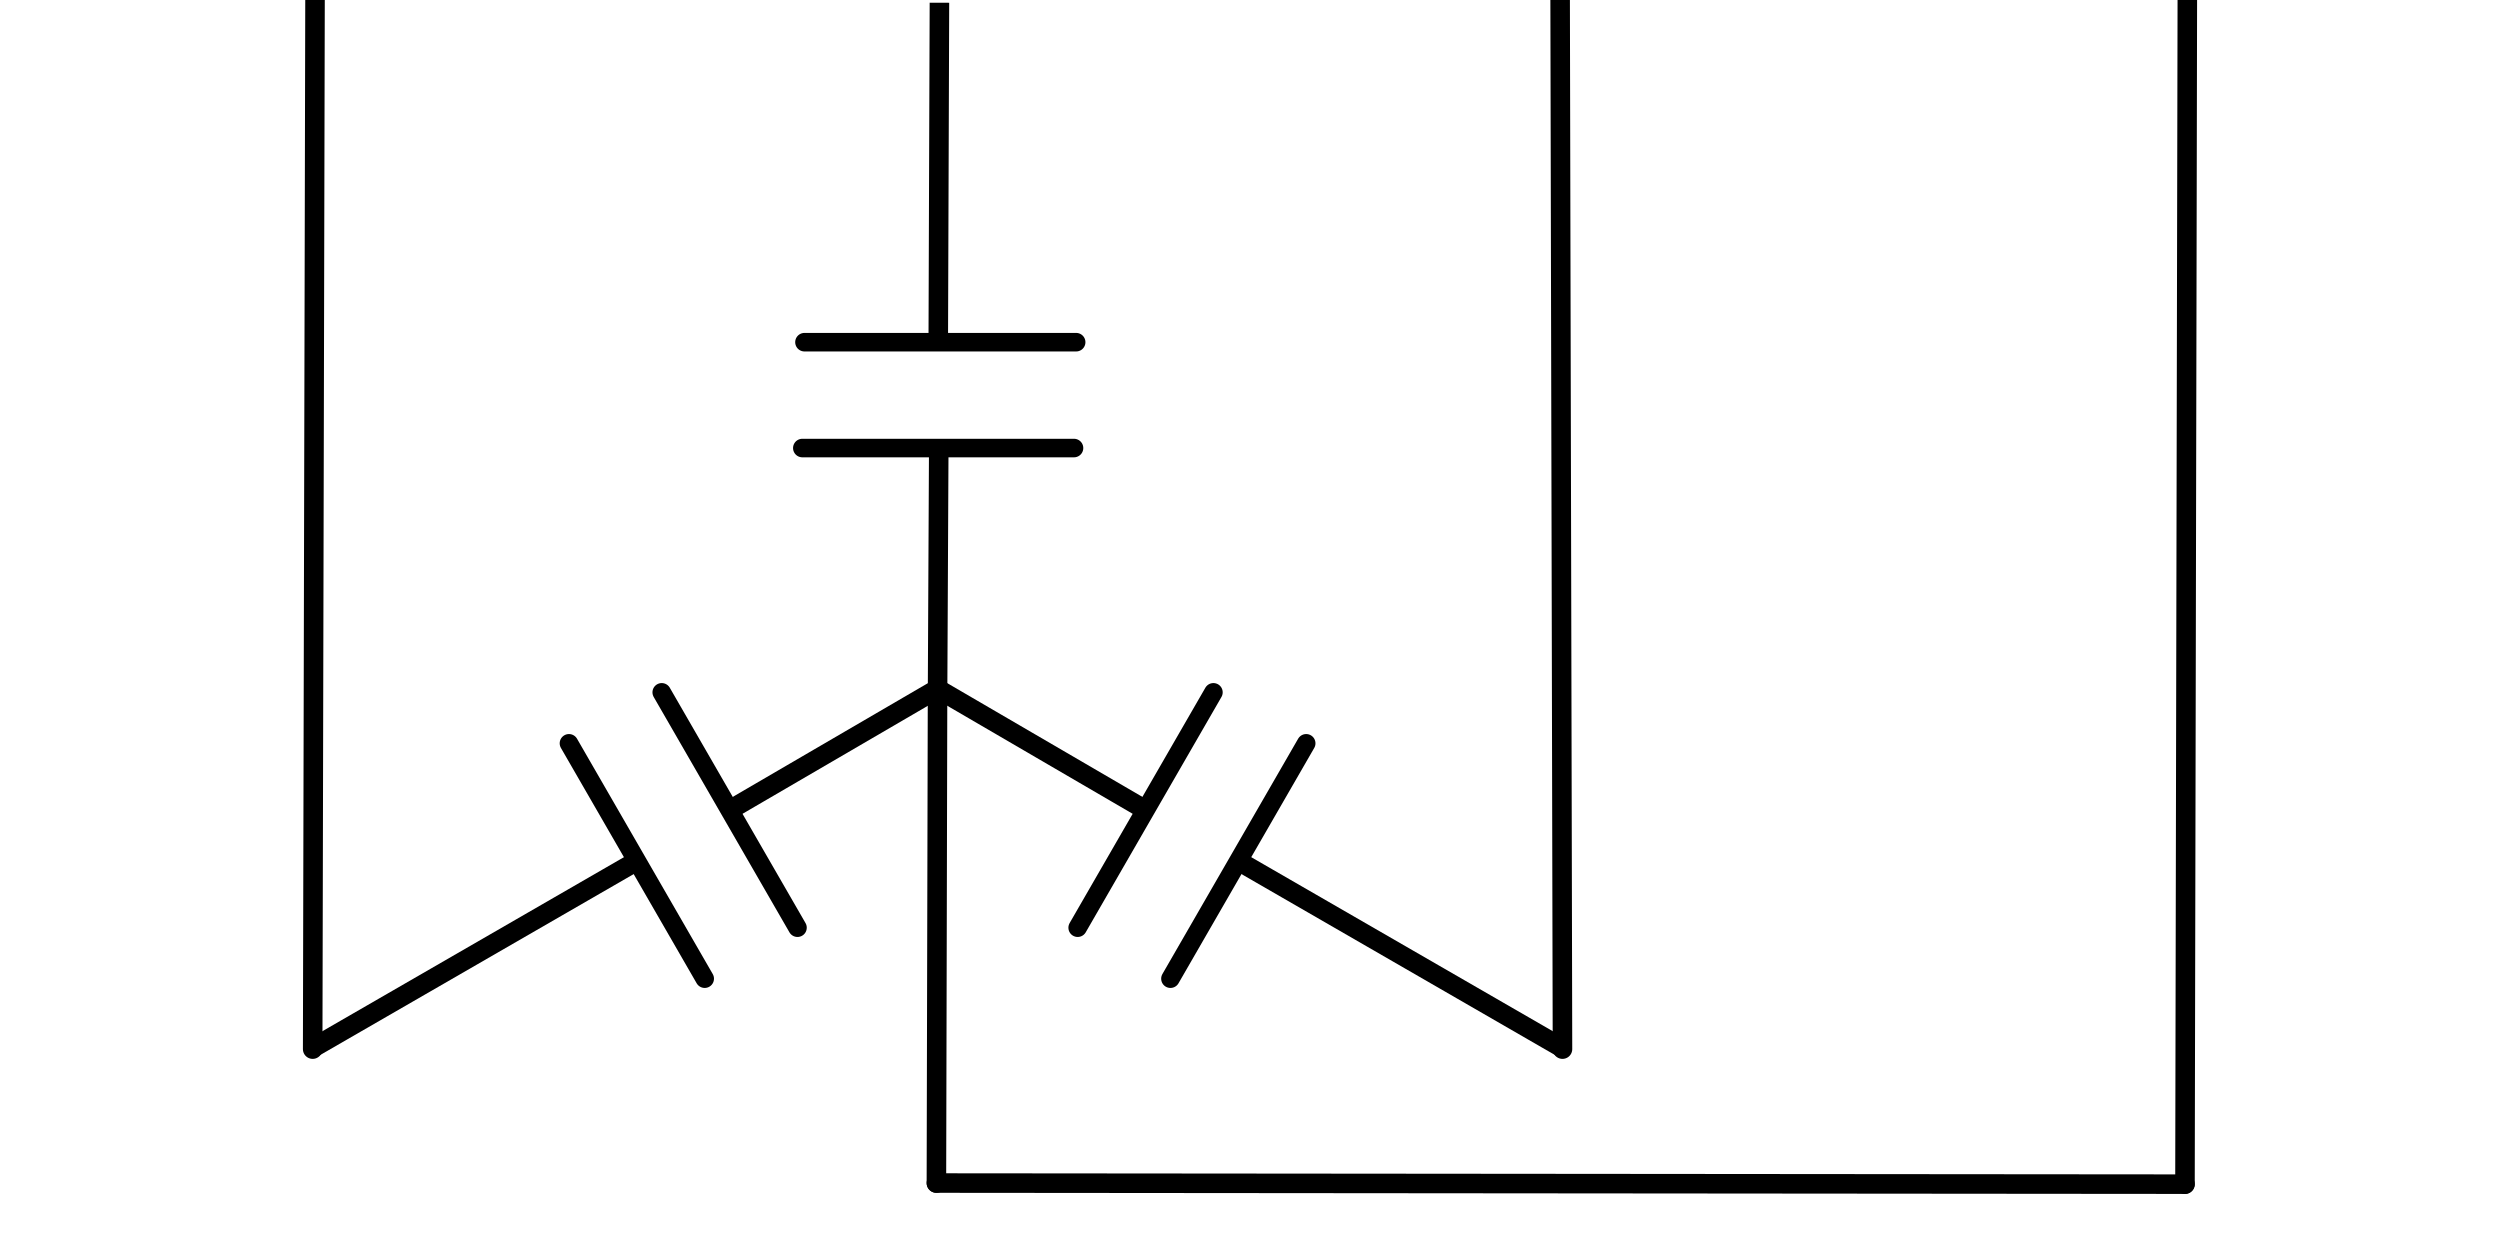
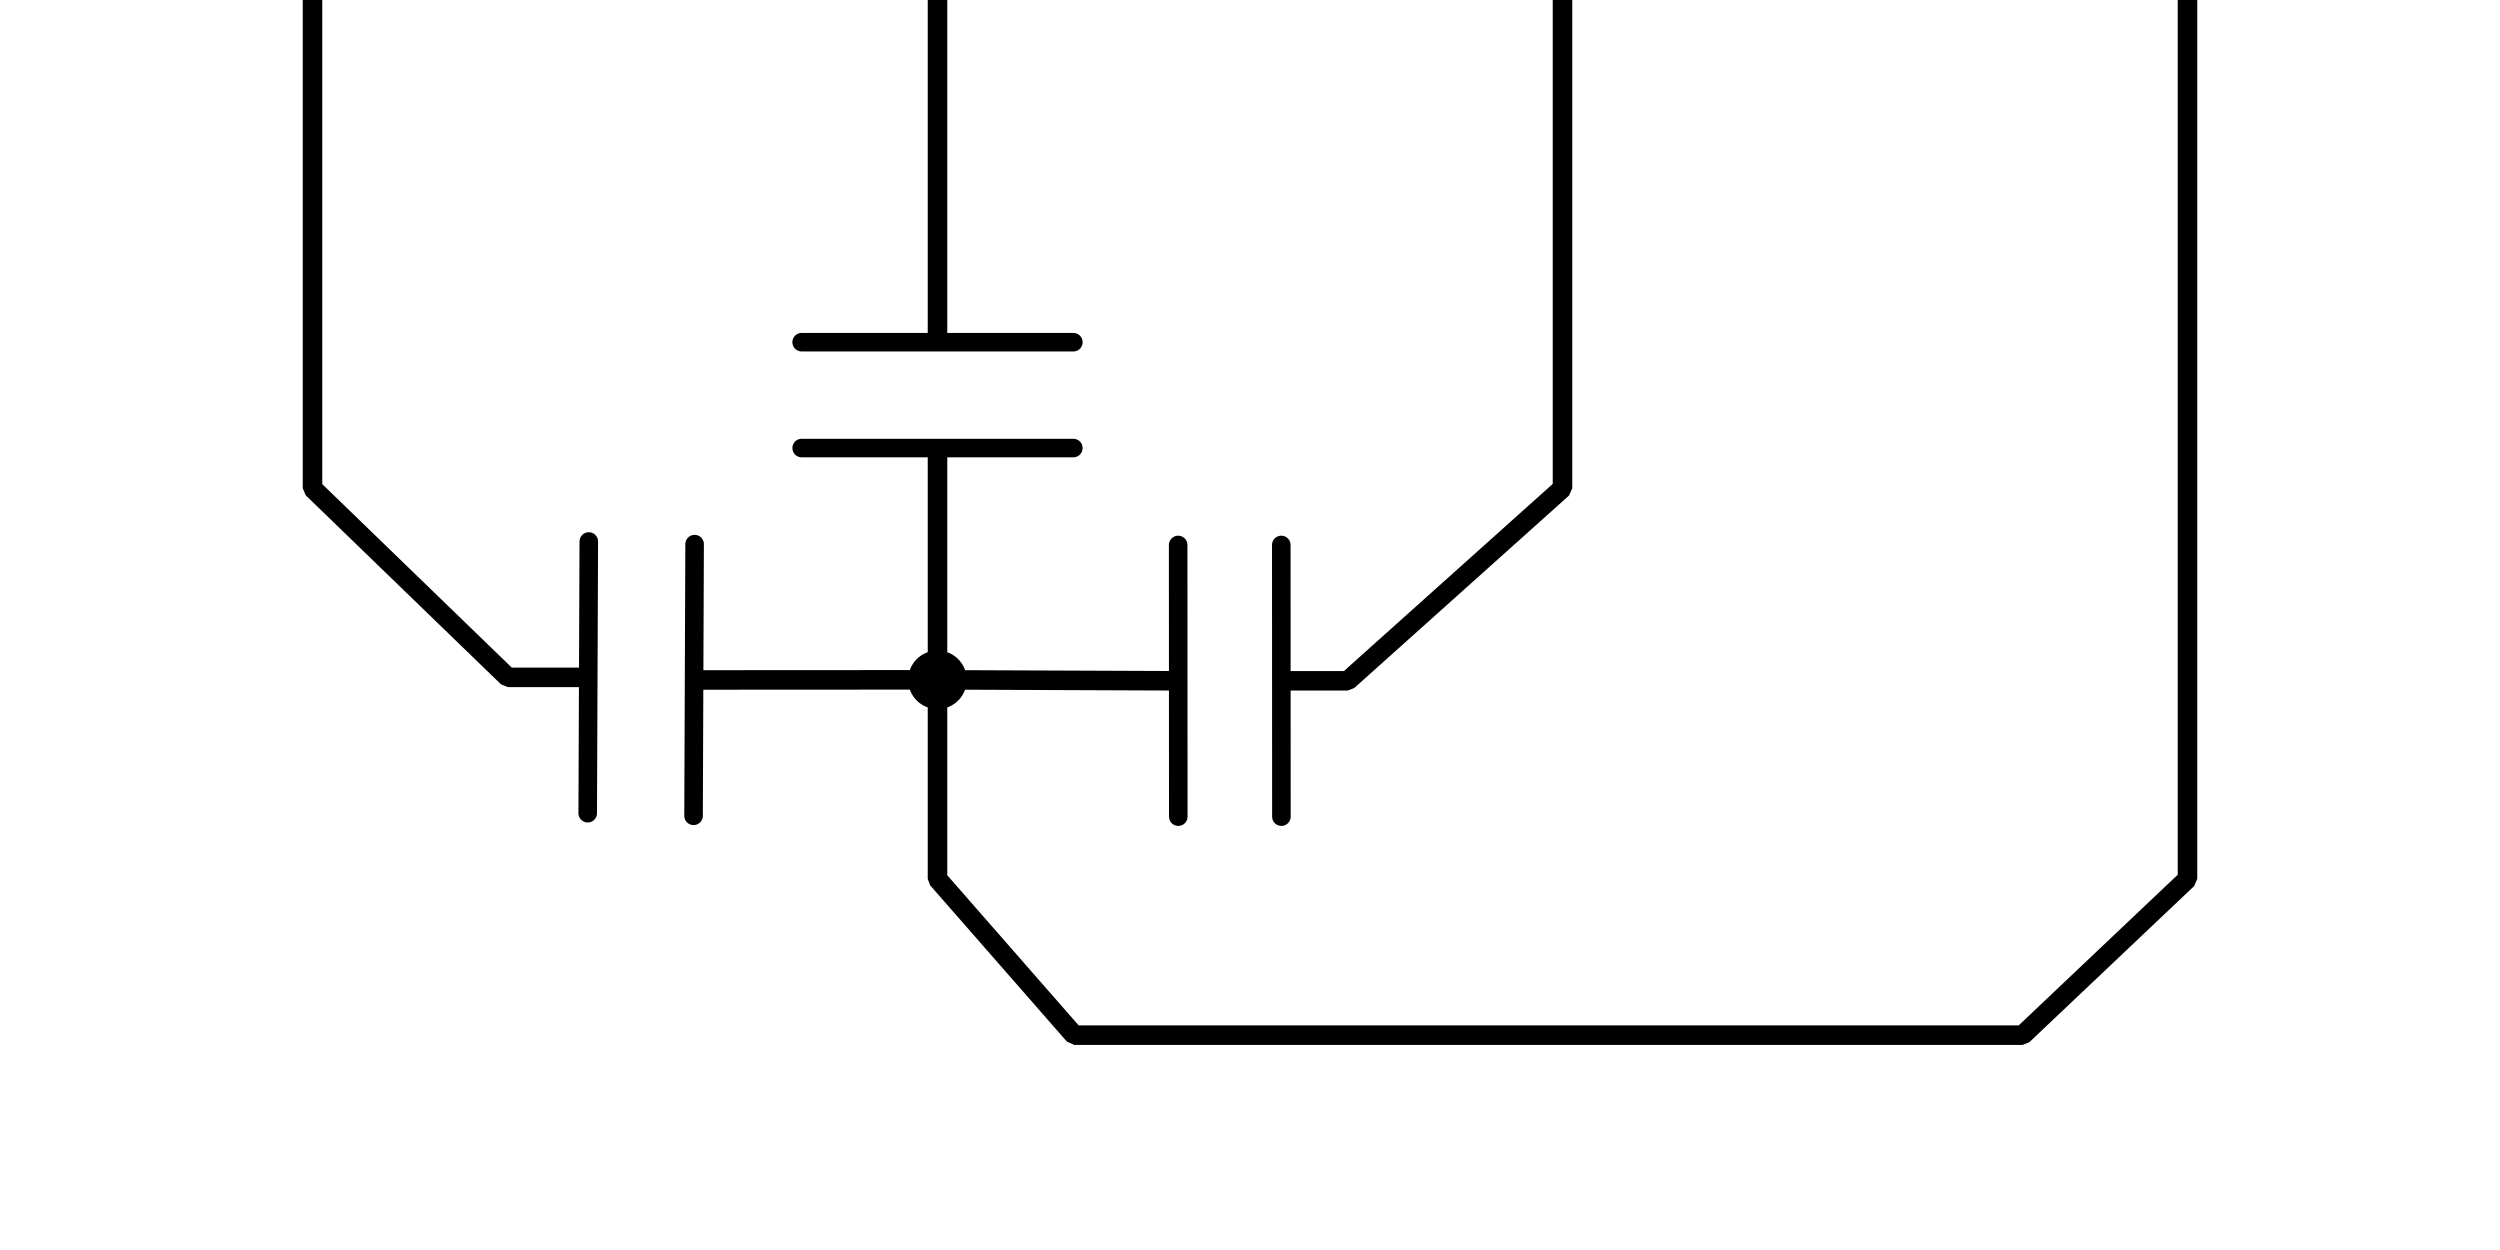
- <svg xmlns="http://www.w3.org/2000/svg" viewBox="0 0 128 64" version="1.1" id="svg38" width="128" height="64">
+ <svg xmlns="http://www.w3.org/2000/svg" xmlns:xlink="http://www.w3.org/1999/xlink" viewBox="0 0 128 64" version="1.1" id="svg38" width="128" height="64">
  <defs id="defs4">
+     <linearGradient id="linearGradient1708">
+       <stop style="stop-color:#000000;stop-opacity:1;" offset="0" id="stop1706" />
+     </linearGradient>
+     <linearGradient id="linearGradient1700">
+       <stop style="stop-color:#000000;stop-opacity:1;" offset="0" id="stop1698" />
+     </linearGradient>
+     <linearGradient id="linearGradient1692">
+       <stop style="stop-color:#000000;stop-opacity:1;" offset="0" id="stop1690" />
+     </linearGradient>
+     <linearGradient id="linearGradient1684">
+       <stop style="stop-color:#000000;stop-opacity:1;" offset="0" id="stop1682" />
+     </linearGradient>
+     <linearGradient id="linearGradient1627">
+       <stop style="stop-color:#000000;stop-opacity:1;" offset="0" id="stop1625" />
+     </linearGradient>
+     <linearGradient id="linearGradient1621">
+       <stop style="stop-color:#000000;stop-opacity:1;" offset="0" id="stop1619" />
+     </linearGradient>
    <style id="style2">.a,.b,.c{fill:none;stroke:#000;}.a,.c{stroke-linecap:round;}.a,.b{stroke-miterlimit:10;}.c{stroke-linejoin:round;stroke-width:0.95px;}</style>
+     <linearGradient id="path15631_00000132054570109217479540000008334562031709364624_" gradientUnits="userSpaceOnUse" x1="69.875" y1="16.665" x2="73.75" y2="16.665" gradientTransform="matrix(1,0,0,-1,-28.4528,46.41163)">
+       <stop offset="0" style="stop-color:#000000" id="stop16461" />
+       <stop offset="1" style="stop-color:#000000" id="stop16463" />
+     </linearGradient>
+     <linearGradient xlink:href="#linearGradient1627" id="linearGradient1629" x1="48.144" y1="8.76" x2="48.144" y2="8.76" gradientUnits="userSpaceOnUse" />
+     <linearGradient xlink:href="#linearGradient1684" id="linearGradient1686" x1="65.605" y1="17.371" x2="88.029" y2="17.371" gradientUnits="userSpaceOnUse" />
+     <linearGradient xlink:href="#linearGradient1692" id="linearGradient1694" x1="17.452" y1="17.34" x2="30.119" y2="17.34" gradientUnits="userSpaceOnUse" />
+     <linearGradient xlink:href="#linearGradient1700" id="linearGradient1702" x1="47.86" y1="26.37" x2="109.844" y2="26.37" gradientUnits="userSpaceOnUse" />
+     <linearGradient xlink:href="#linearGradient1708" id="linearGradient1710" x1="47.89" y1="28.873" x2="47.89" y2="28.873" gradientUnits="userSpaceOnUse" />
  </defs>
-   <line class="b" x1="48.004" y1="35.267" x2="48.064" y2="22.942" id="line10" style="opacity:1;vector-effect:none;fill:none;fill-opacity:1;stroke:#000000;stroke-width:1;stroke-linecap:butt;stroke-linejoin:miter;stroke-miterlimit:10;stroke-dasharray:none;stroke-dashoffset:0;stroke-opacity:1" />
-   <line class="b" x1="48.039" y1="17.52" x2="48.099" y2="0.14" id="line14" style="fill:none;stroke:#000000;stroke-linecap:butt;stroke-miterlimit:10" />
-   <line class="a" x1="16.019" y1="53.656" x2="32.606" y2="44.083" id="line18" style="opacity:1;vector-effect:none;fill:none;fill-opacity:1;stroke:#000000;stroke-width:1;stroke-linecap:butt;stroke-linejoin:miter;stroke-miterlimit:10;stroke-dasharray:none;stroke-dashoffset:0;stroke-opacity:1" />
-   <line class="a" x1="16.129" x2="16.009" y2="53.715" id="line22" y1="0" style="opacity:1;vector-effect:none;fill:none;fill-opacity:1;stroke:#000000;stroke-width:1;stroke-linecap:round;stroke-linejoin:miter;stroke-miterlimit:10;stroke-dasharray:none;stroke-dashoffset:0;stroke-opacity:1" />
-   <line class="c" x1="54.989" y1="22.94" x2="41.079" y2="22.94" id="line24" style="fill:none;stroke:#000000;stroke-width:0.95px;stroke-linecap:round;stroke-linejoin:round" />
-   <line class="c" x1="55.099" y1="17.52" x2="41.189" y2="17.52" id="line26" style="fill:none;stroke:#000000;stroke-width:0.95px;stroke-linecap:round;stroke-linejoin:round" />
-   <line class="c" x1="36.081" y1="50.108" x2="29.131" y2="38.058" id="line28" style="fill:none;stroke:#000000;stroke-width:0.95px;stroke-linecap:round;stroke-linejoin:round" />
-   <line class="c" x1="40.831" y1="47.498" x2="33.881" y2="35.448" id="line30" style="fill:none;stroke:#000000;stroke-width:0.95px;stroke-linecap:round;stroke-linejoin:round" />
-   <line class="b" x1="37.356" y1="41.473" x2="48.004" y2="35.267" id="line10-9" style="opacity:1;vector-effect:none;fill:none;fill-opacity:1;stroke:#000000;stroke-width:1;stroke-linecap:butt;stroke-linejoin:miter;stroke-miterlimit:10;stroke-dasharray:none;stroke-dashoffset:0;stroke-opacity:1" />
-   <line class="a" x1="79.989" y1="53.656" x2="63.402" y2="44.083" id="line18-6" style="opacity:1;vector-effect:none;fill:none;fill-opacity:1;stroke:#000000;stroke-width:1;stroke-linecap:butt;stroke-linejoin:miter;stroke-miterlimit:10;stroke-dasharray:none;stroke-dashoffset:0;stroke-opacity:1" />
-   <line class="a" x1="79.879" x2="79.999" y2="53.715" id="line22-8" y1="-1.4305115e-06" style="opacity:1;vector-effect:none;fill:none;fill-opacity:1;stroke:#000000;stroke-width:1;stroke-linecap:round;stroke-linejoin:miter;stroke-miterlimit:10;stroke-dasharray:none;stroke-dashoffset:0;stroke-opacity:1" />
-   <line class="c" x1="59.927" y1="50.108" x2="66.877" y2="38.058" id="line28-1" style="fill:none;stroke:#000000;stroke-width:0.95px;stroke-linecap:round;stroke-linejoin:round" />
-   <line class="c" x1="55.177" y1="47.498" x2="62.127" y2="35.448" id="line30-9" style="fill:none;stroke:#000000;stroke-width:0.95px;stroke-linecap:round;stroke-linejoin:round" />
-   <line class="b" x1="58.652" y1="41.473" x2="48.004" y2="35.267" id="line10-9-7" style="opacity:1;vector-effect:none;fill:none;fill-opacity:1;stroke:#000000;stroke-width:1;stroke-linecap:butt;stroke-linejoin:miter;stroke-miterlimit:10;stroke-dasharray:none;stroke-dashoffset:0;stroke-opacity:1" />
-   <line class="a" x1="111.991" x2="111.871" y2="60.629" id="line22-0" y1="-0.025" style="opacity:1;vector-effect:none;fill:none;fill-opacity:1;stroke:#000000;stroke-width:1;stroke-linecap:round;stroke-linejoin:miter;stroke-miterlimit:10;stroke-dasharray:none;stroke-dashoffset:0;stroke-opacity:1" />
-   <line class="b" x1="47.944" y1="60.572" x2="48.003" y2="35.247" id="line10-4" style="opacity:1;vector-effect:none;fill:none;fill-opacity:1;stroke:#000000;stroke-width:1;stroke-linecap:round;stroke-linejoin:miter;stroke-miterlimit:10;stroke-dasharray:none;stroke-dashoffset:0;stroke-opacity:1" />
-   <line class="b" x1="47.944" y1="60.572" x2="111.871" y2="60.629" id="line10-4-4" style="opacity:1;vector-effect:none;fill:none;fill-opacity:1;stroke:#000000;stroke-width:1;stroke-linecap:round;stroke-linejoin:miter;stroke-miterlimit:10;stroke-dasharray:none;stroke-dashoffset:0;stroke-opacity:1" />
+   <line class="c" x1="54.955" y1="22.94" x2="41.045" y2="22.94" id="line24" style="fill:none;stroke:#000000;stroke-width:0.95px;stroke-linecap:round;stroke-linejoin:round" />
+   <line class="c" x1="54.955" y1="17.52" x2="41.045" y2="17.52" id="line26" style="fill:none;stroke:#000000;stroke-width:0.95px;stroke-linecap:round;stroke-linejoin:round" />
+   <line class="c" x1="30.091" y1="41.636" x2="30.146" y2="27.725" id="line28" style="fill:none;stroke:#000000;stroke-width:0.95px;stroke-linecap:round;stroke-linejoin:round" />
+   <line class="c" x1="35.51" y1="41.769" x2="35.564" y2="27.859" id="line30" style="fill:none;stroke:#000000;stroke-width:0.95px;stroke-linecap:round;stroke-linejoin:round" />
+   <line class="b" x1="35.537" y1="34.814" x2="47.862" y2="34.807" id="line10-9" style="vector-effect:none;fill:none;fill-opacity:1;stroke:#000000;stroke-width:1;stroke-linecap:butt;stroke-linejoin:miter;stroke-miterlimit:10;stroke-dasharray:none;stroke-dashoffset:0;stroke-opacity:1" />
+   <line class="c" x1="65.608" y1="41.812" x2="65.602" y2="27.902" id="line28-1" style="fill:none;stroke:#000000;stroke-width:0.95px;stroke-linecap:round;stroke-linejoin:round" />
+   <line class="c" x1="60.328" y1="41.812" x2="60.322" y2="27.902" id="line30-9" style="fill:none;stroke:#000000;stroke-width:0.95px;stroke-linecap:round;stroke-linejoin:round" />
+   <line class="b" x1="60.325" y1="34.857" x2="48" y2="34.807" id="line10-9-7" style="vector-effect:none;fill:none;fill-opacity:1;stroke:#000000;stroke-width:1;stroke-linecap:butt;stroke-linejoin:miter;stroke-miterlimit:10;stroke-dasharray:none;stroke-dashoffset:0;stroke-opacity:1" />
+   <circle id="path15631" style="fill:url(#path15631_00000132054570109217479540000008334562031709364624_)" cx="48.119" cy="34.639" r="1.5" transform="rotate(0.2)" />
+   <path style="fill:none;fill-opacity:1;stroke:url(#linearGradient1629);stroke-linejoin:bevel" d="M 48,17.52 V 0" id="path1063" />
+   <path style="fill:none;stroke:url(#linearGradient1686);stroke-linejoin:bevel" d="M 65.605,34.857 69,34.857 80,25 V 0" id="path1680" />
+   <path style="fill:none;stroke:url(#linearGradient1694);stroke-linejoin:bevel" d="M 30.119,34.68 H 26 L 16,25 V 0" id="path1688" />
+   <path style="fill:none;stroke:url(#linearGradient1702);stroke-linejoin:bevel" d="M 48,34.807 V 45 l 7,8 h 48.556 L 112,45 V 0" id="path1696" />
+   <path style="fill:none;stroke:url(#linearGradient1710);stroke-linejoin:bevel" d="m 48,22.94 v 11.867" id="path1704" />
</svg>
